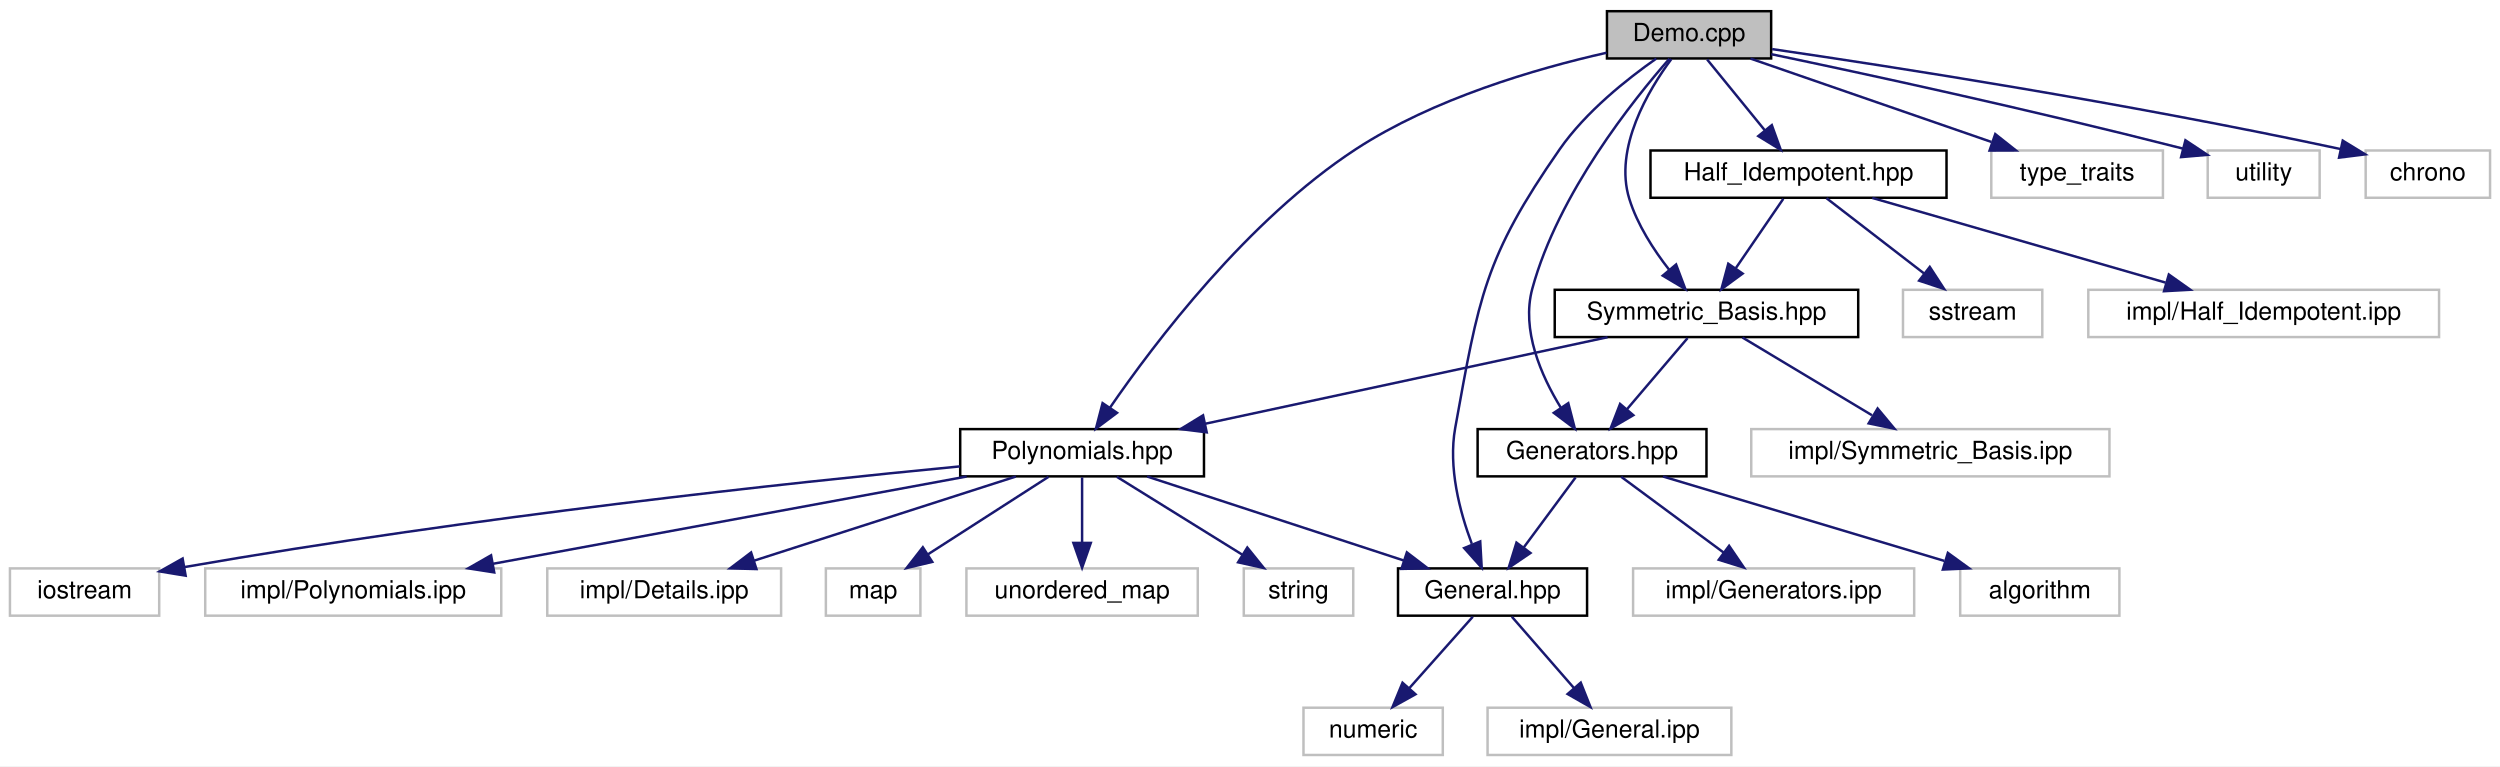
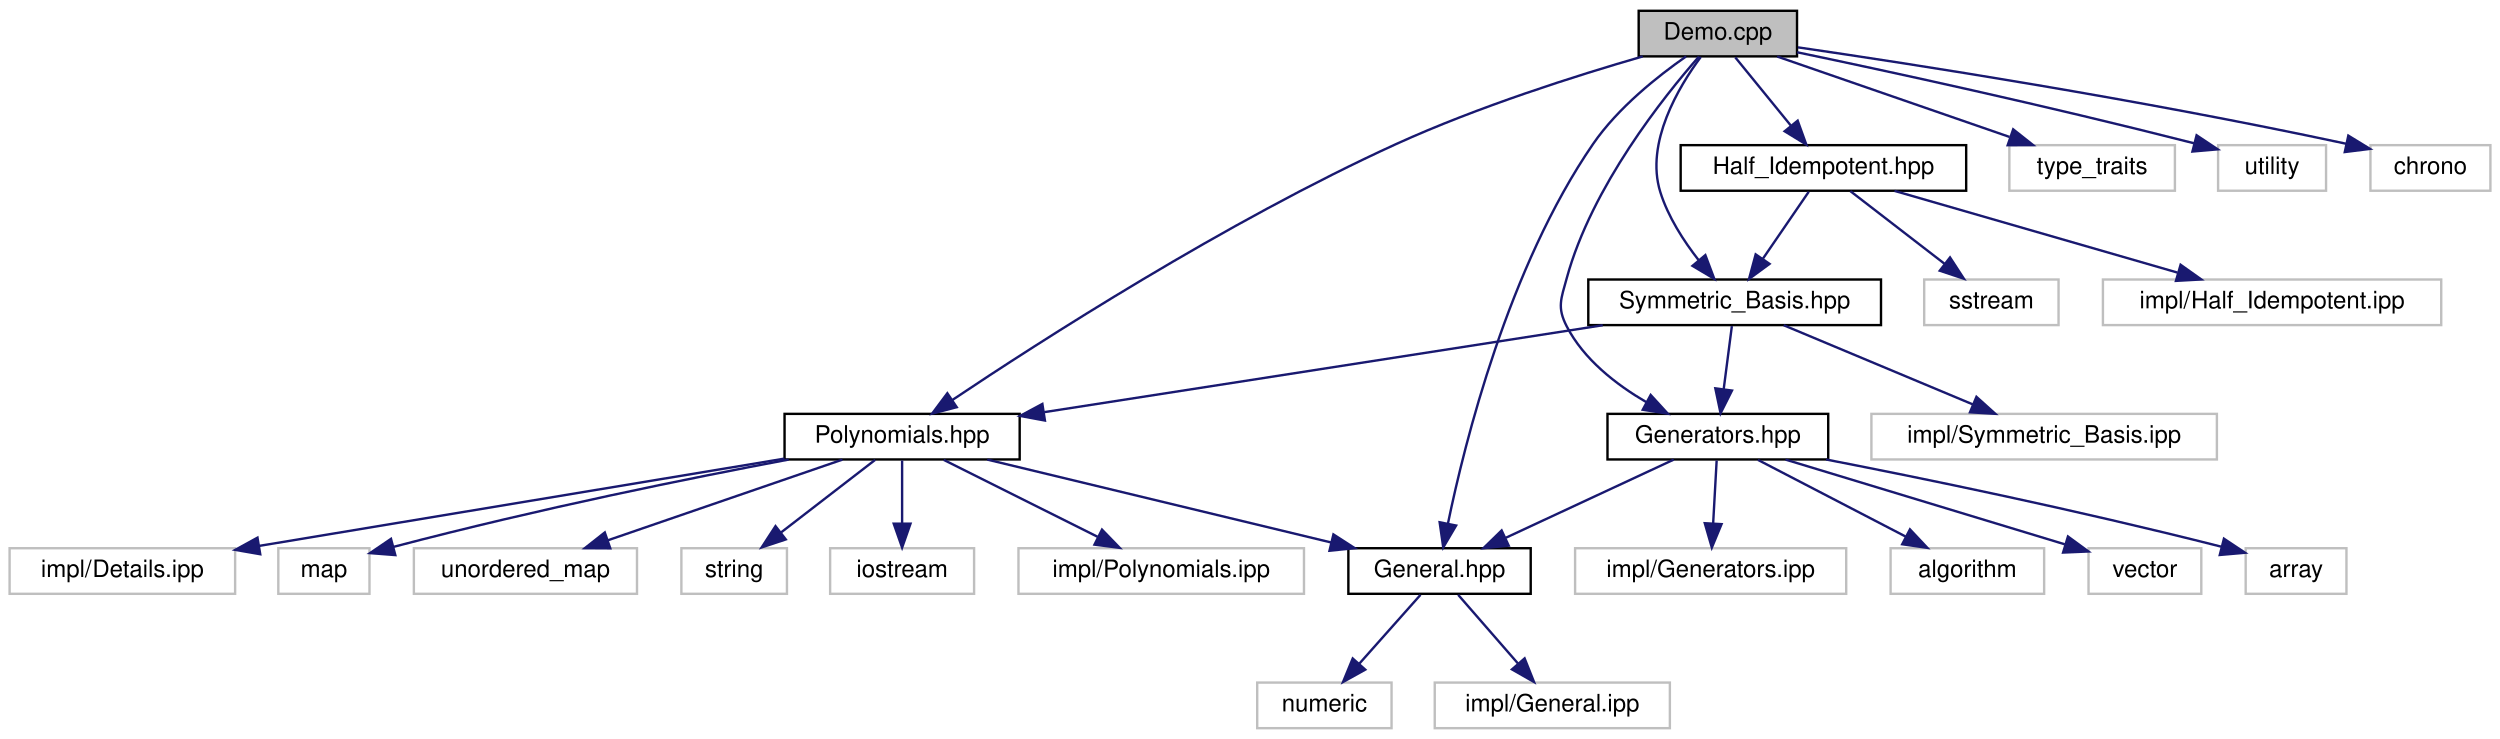
- <svg xmlns="http://www.w3.org/2000/svg" xmlns:xlink="http://www.w3.org/1999/xlink" width="1005pt" height="308pt" viewBox="0.00 0.00 1005.00 308.00">
+ <svg xmlns="http://www.w3.org/2000/svg" xmlns:xlink="http://www.w3.org/1999/xlink" width="1042pt" height="308pt" viewBox="0.00 0.00 1042.00 308.00">
  <g id="graph0" class="graph" transform="scale(1 1) rotate(0) translate(4 304)">
-     <polygon fill="white" stroke="transparent" points="-4,4 -4,-304 1001,-304 1001,4 -4,4" />
+     <polygon fill="white" stroke="transparent" points="-4,4 -4,-304 1038,-304 1038,4 -4,4" />
    <g id="node1" class="node">
      <g id="a_node1">
        <a xlink:title="A demonstration file that can be compiled.">
-           <polygon fill="#bfbfbf" stroke="black" points="642,-280.5 642,-299.5 708,-299.5 708,-280.5 642,-280.5" />
-           <text text-anchor="middle" x="675" y="-287.5" font-family="Helvetica,sans-Serif" font-size="10.00">Demo.cpp</text>
+           <polygon fill="#bfbfbf" stroke="black" points="679,-280.5 679,-299.5 745,-299.5 745,-280.5 679,-280.5" />
+           <text text-anchor="middle" x="712" y="-287.5" font-family="Helvetica,sans-Serif" font-size="10.00">Demo.cpp</text>
        </a>
      </g>
    </g>
    <g id="node2" class="node">
      <g id="a_node2">
        <a xlink:href="Half__Idempotent_8hpp.html" target="_top" xlink:title="Contains the methods and classes for symmetric polynomials with half idempotent variables.">
-           <polygon fill="white" stroke="black" points="659.5,-224.5 659.5,-243.5 778.5,-243.5 778.5,-224.5 659.5,-224.5" />
-           <text text-anchor="middle" x="719" y="-231.5" font-family="Helvetica,sans-Serif" font-size="10.00">Half_Idempotent.hpp</text>
+           <polygon fill="white" stroke="black" points="696.5,-224.5 696.5,-243.5 815.5,-243.5 815.5,-224.5 696.5,-224.5" />
+           <text text-anchor="middle" x="756" y="-231.5" font-family="Helvetica,sans-Serif" font-size="10.00">Half_Idempotent.hpp</text>
        </a>
      </g>
    </g>
    <g id="edge1" class="edge">
-       <path fill="none" stroke="midnightblue" d="M682.27,-280.08C688.54,-272.38 697.79,-261.03 705.43,-251.65" />
-       <polygon fill="midnightblue" stroke="midnightblue" points="708.27,-253.71 711.87,-243.75 702.84,-249.29 708.27,-253.71" />
+       <path fill="none" stroke="midnightblue" d="M719.27,-280.08C725.54,-272.38 734.79,-261.03 742.43,-251.65" />
+       <polygon fill="midnightblue" stroke="midnightblue" points="745.27,-253.71 748.87,-243.75 739.84,-249.29 745.27,-253.71" />
    </g>
    <g id="node3" class="node">
      <g id="a_node3">
        <a xlink:href="Symmetric__Basis_8hpp.html" target="_top" xlink:title="Contains the methods and classes for generatic symmetric polynomials.">
-           <polygon fill="white" stroke="black" points="621,-168.5 621,-187.5 743,-187.5 743,-168.5 621,-168.5" />
-           <text text-anchor="middle" x="682" y="-175.5" font-family="Helvetica,sans-Serif" font-size="10.00">Symmetric_Basis.hpp</text>
-         </a>
-       </g>
-     </g>
-     <g id="edge25" class="edge">
-       <path fill="none" stroke="midnightblue" d="M667.9,-280.27C658.73,-267.88 644.64,-244.45 651,-224 654.23,-213.62 660.78,-203.52 667.02,-195.53" />
-       <polygon fill="midnightblue" stroke="midnightblue" points="669.79,-197.68 673.52,-187.77 664.42,-193.19 669.79,-197.68" />
+           <polygon fill="white" stroke="black" points="658,-168.5 658,-187.5 780,-187.5 780,-168.5 658,-168.5" />
+           <text text-anchor="middle" x="719" y="-175.5" font-family="Helvetica,sans-Serif" font-size="10.00">Symmetric_Basis.hpp</text>
+         </a>
+       </g>
+     </g>
+     <g id="edge27" class="edge">
+       <path fill="none" stroke="midnightblue" d="M704.9,-280.27C695.73,-267.88 681.64,-244.45 688,-224 691.23,-213.62 697.78,-203.52 704.02,-195.53" />
+       <polygon fill="midnightblue" stroke="midnightblue" points="706.79,-197.68 710.52,-187.77 701.42,-193.19 706.79,-197.68" />
    </g>
    <g id="node4" class="node">
      <g id="a_node4">
        <a xlink:href="Polynomials_8hpp.html" target="_top" xlink:title="Contains the class of polynomials in multiple variables.">
-           <polygon fill="white" stroke="black" points="382,-112.5 382,-131.5 480,-131.5 480,-112.5 382,-112.5" />
-           <text text-anchor="middle" x="431" y="-119.5" font-family="Helvetica,sans-Serif" font-size="10.00">Polynomials.hpp</text>
-         </a>
-       </g>
-     </g>
-     <g id="edge23" class="edge">
-       <path fill="none" stroke="midnightblue" d="M641.81,-282.79C613.34,-276.36 572.13,-264.33 541,-244 497.6,-215.66 460.15,-166.2 442.24,-140.16" />
-       <polygon fill="midnightblue" stroke="midnightblue" points="445.04,-138.05 436.56,-131.7 439.24,-141.95 445.04,-138.05" />
+           <polygon fill="white" stroke="black" points="323,-112.5 323,-131.5 421,-131.5 421,-112.5 323,-112.5" />
+           <text text-anchor="middle" x="372" y="-119.5" font-family="Helvetica,sans-Serif" font-size="10.00">Polynomials.hpp</text>
+         </a>
+       </g>
+     </g>
+     <g id="edge25" class="edge">
+       <path fill="none" stroke="midnightblue" d="M680.7,-280.49C653.09,-272.52 612.06,-259.52 578,-244 507.02,-211.66 429.15,-161.53 392.83,-137.21" />
+       <polygon fill="midnightblue" stroke="midnightblue" points="394.76,-134.29 384.51,-131.61 390.85,-140.1 394.76,-134.29" />
    </g>
    <g id="node5" class="node">
      <g id="a_node5">
        <a xlink:href="General_8hpp.html" target="_top" xlink:title="Contains general operations on vectors: hashing, computing degrees.">
          <polygon fill="white" stroke="black" points="558,-56.5 558,-75.5 634,-75.5 634,-56.5 558,-56.5" />
          <text text-anchor="middle" x="596" y="-63.5" font-family="Helvetica,sans-Serif" font-size="10.00">General.hpp</text>
        </a>
      </g>
    </g>
-     <g id="edge20" class="edge">
-       <path fill="none" stroke="midnightblue" d="M661.82,-280.45C650.19,-272.31 633.5,-259.09 623,-244 592.63,-200.37 590.49,-184.31 581,-132 578.13,-116.15 582.8,-98.34 587.67,-85.38" />
-       <polygon fill="midnightblue" stroke="midnightblue" points="591.05,-86.35 591.65,-75.78 584.59,-83.68 591.05,-86.35" />
+     <g id="edge22" class="edge">
+       <path fill="none" stroke="midnightblue" d="M698.77,-280.48C687.12,-272.36 670.41,-259.15 660,-244 624.74,-192.71 606.52,-119.76 599.5,-85.77" />
+       <polygon fill="midnightblue" stroke="midnightblue" points="602.91,-84.96 597.54,-75.83 596.04,-86.32 602.91,-84.96" />
    </g>
    <g id="node14" class="node">
      <g id="a_node14">
        <a xlink:href="Generators_8hpp.html" target="_top" xlink:title="Contains classes for generating permutations, combinations and a factory for such classes.">
-           <polygon fill="white" stroke="black" points="590,-112.5 590,-131.5 682,-131.5 682,-112.5 590,-112.5" />
-           <text text-anchor="middle" x="636" y="-119.5" font-family="Helvetica,sans-Serif" font-size="10.00">Generators.hpp</text>
+           <polygon fill="white" stroke="black" points="666,-112.5 666,-131.5 758,-131.5 758,-112.5 666,-112.5" />
+           <text text-anchor="middle" x="712" y="-119.5" font-family="Helvetica,sans-Serif" font-size="10.00">Generators.hpp</text>
+         </a>
+       </g>
+     </g>
+     <g id="edge26" class="edge">
+       <path fill="none" stroke="midnightblue" d="M704.11,-280.4C689.66,-263.95 659.44,-226.28 649,-188 646.66,-179.42 644.93,-175.9 649,-168 656.08,-154.25 669.52,-143.77 682.18,-136.39" />
+       <polygon fill="midnightblue" stroke="midnightblue" points="684,-139.39 691.15,-131.57 680.69,-133.22 684,-139.39" />
+     </g>
+     <g id="node22" class="node">
+       <g id="a_node22">
+         <a xlink:title=" ">
+           <polygon fill="white" stroke="#bfbfbf" points="833.5,-224.5 833.5,-243.5 902.5,-243.5 902.5,-224.5 833.5,-224.5" />
+           <text text-anchor="middle" x="868" y="-231.5" font-family="Helvetica,sans-Serif" font-size="10.00">type_traits</text>
+         </a>
+       </g>
+     </g>
+     <g id="edge23" class="edge">
+       <path fill="none" stroke="midnightblue" d="M736.72,-280.44C762.85,-271.4 804.26,-257.06 833.58,-246.92" />
+       <polygon fill="midnightblue" stroke="midnightblue" points="835.09,-250.1 843.4,-243.52 832.8,-243.48 835.09,-250.1" />
+     </g>
+     <g id="node23" class="node">
+       <g id="a_node23">
+         <a xlink:title=" ">
+           <polygon fill="white" stroke="#bfbfbf" points="920.5,-224.5 920.5,-243.5 965.5,-243.5 965.5,-224.5 920.5,-224.5" />
+           <text text-anchor="middle" x="943" y="-231.5" font-family="Helvetica,sans-Serif" font-size="10.00">utility</text>
        </a>
      </g>
    </g>
    <g id="edge24" class="edge">
-       <path fill="none" stroke="midnightblue" d="M667.11,-280.4C652.66,-263.95 622.44,-226.28 612,-188 607.47,-171.38 615.52,-153.01 623.49,-140.05" />
-       <polygon fill="midnightblue" stroke="midnightblue" points="626.45,-141.93 629.1,-131.67 620.63,-138.03 626.45,-141.93" />
+       <path fill="none" stroke="midnightblue" d="M745.06,-282.21C782.9,-274.3 846.94,-260.47 910.56,-244.26" />
+       <polygon fill="midnightblue" stroke="midnightblue" points="911.54,-247.62 920.36,-241.75 909.8,-240.84 911.54,-247.62" />
+     </g>
+     <g id="node24" class="node">
+       <g id="a_node24">
+         <a xlink:title=" ">
+           <polygon fill="white" stroke="#bfbfbf" points="984,-224.5 984,-243.5 1034,-243.5 1034,-224.5 984,-224.5" />
+           <text text-anchor="middle" x="1009" y="-231.5" font-family="Helvetica,sans-Serif" font-size="10.00">chrono</text>
+         </a>
+       </g>
+     </g>
+     <g id="edge28" class="edge">
+       <path fill="none" stroke="midnightblue" d="M745.4,-284.26C793.71,-277.2 886.08,-262.9 973.95,-244.07" />
+       <polygon fill="midnightblue" stroke="midnightblue" points="974.78,-247.47 983.81,-241.94 973.3,-240.63 974.78,-247.47" />
+     </g>
+     <g id="edge2" class="edge">
+       <path fill="none" stroke="midnightblue" d="M749.89,-224.08C744.72,-216.53 737.15,-205.49 730.81,-196.23" />
+       <polygon fill="midnightblue" stroke="midnightblue" points="733.54,-194.02 725,-187.75 727.76,-197.98 733.54,-194.02" />
    </g>
    <g id="node20" class="node">
      <g id="a_node20">
        <a xlink:title=" ">
-           <polygon fill="white" stroke="#bfbfbf" points="796.5,-224.5 796.5,-243.5 865.5,-243.5 865.5,-224.5 796.5,-224.5" />
-           <text text-anchor="middle" x="831" y="-231.5" font-family="Helvetica,sans-Serif" font-size="10.00">type_traits</text>
-         </a>
-       </g>
-     </g>
-     <g id="edge21" class="edge">
-       <path fill="none" stroke="midnightblue" d="M699.72,-280.44C725.85,-271.4 767.26,-257.06 796.58,-246.92" />
-       <polygon fill="midnightblue" stroke="midnightblue" points="798.09,-250.1 806.4,-243.52 795.8,-243.48 798.09,-250.1" />
+           <polygon fill="white" stroke="#bfbfbf" points="798,-168.5 798,-187.5 854,-187.5 854,-168.5 798,-168.5" />
+           <text text-anchor="middle" x="826" y="-175.5" font-family="Helvetica,sans-Serif" font-size="10.00">sstream</text>
+         </a>
+       </g>
+     </g>
+     <g id="edge20" class="edge">
+       <path fill="none" stroke="midnightblue" d="M767.25,-224.32C777.8,-216.18 793.8,-203.84 806.44,-194.09" />
+       <polygon fill="midnightblue" stroke="midnightblue" points="808.77,-196.71 814.55,-187.83 804.49,-191.17 808.77,-196.71" />
    </g>
    <g id="node21" class="node">
      <g id="a_node21">
        <a xlink:title=" ">
-           <polygon fill="white" stroke="#bfbfbf" points="883.5,-224.5 883.5,-243.5 928.5,-243.5 928.5,-224.5 883.5,-224.5" />
-           <text text-anchor="middle" x="906" y="-231.5" font-family="Helvetica,sans-Serif" font-size="10.00">utility</text>
-         </a>
-       </g>
-     </g>
-     <g id="edge22" class="edge">
-       <path fill="none" stroke="midnightblue" d="M708.06,-282.21C745.9,-274.3 809.94,-260.47 873.56,-244.26" />
-       <polygon fill="midnightblue" stroke="midnightblue" points="874.54,-247.62 883.36,-241.75 872.8,-240.84 874.54,-247.62" />
-     </g>
-     <g id="node22" class="node">
-       <g id="a_node22">
-         <a xlink:title=" ">
-           <polygon fill="white" stroke="#bfbfbf" points="947,-224.5 947,-243.5 997,-243.5 997,-224.5 947,-224.5" />
-           <text text-anchor="middle" x="972" y="-231.5" font-family="Helvetica,sans-Serif" font-size="10.00">chrono</text>
-         </a>
-       </g>
-     </g>
-     <g id="edge26" class="edge">
-       <path fill="none" stroke="midnightblue" d="M708.4,-284.26C756.71,-277.2 849.08,-262.9 936.95,-244.07" />
-       <polygon fill="midnightblue" stroke="midnightblue" points="937.78,-247.47 946.81,-241.94 936.3,-240.63 937.78,-247.47" />
-     </g>
-     <g id="edge2" class="edge">
-       <path fill="none" stroke="midnightblue" d="M712.89,-224.08C707.72,-216.53 700.15,-205.49 693.81,-196.23" />
-       <polygon fill="midnightblue" stroke="midnightblue" points="696.54,-194.02 688,-187.75 690.76,-197.98 696.54,-194.02" />
-     </g>
-     <g id="node18" class="node">
-       <g id="a_node18">
-         <a xlink:title=" ">
-           <polygon fill="white" stroke="#bfbfbf" points="761,-168.5 761,-187.5 817,-187.5 817,-168.5 761,-168.5" />
-           <text text-anchor="middle" x="789" y="-175.5" font-family="Helvetica,sans-Serif" font-size="10.00">sstream</text>
-         </a>
-       </g>
-     </g>
-     <g id="edge18" class="edge">
-       <path fill="none" stroke="midnightblue" d="M730.25,-224.32C740.8,-216.18 756.8,-203.84 769.44,-194.09" />
-       <polygon fill="midnightblue" stroke="midnightblue" points="771.77,-196.71 777.55,-187.83 767.49,-191.17 771.77,-196.71" />
+           <polygon fill="white" stroke="#bfbfbf" points="872.5,-168.5 872.5,-187.5 1013.5,-187.5 1013.5,-168.5 872.5,-168.5" />
+           <text text-anchor="middle" x="943" y="-175.5" font-family="Helvetica,sans-Serif" font-size="10.00">impl/Half_Idempotent.ipp</text>
+         </a>
+       </g>
+     </g>
+     <g id="edge21" class="edge">
+       <path fill="none" stroke="midnightblue" d="M785.63,-224.44C817.5,-215.24 868.33,-200.56 903.56,-190.39" />
+       <polygon fill="midnightblue" stroke="midnightblue" points="904.87,-193.65 913.51,-187.52 902.93,-186.93 904.87,-193.65" />
+     </g>
+     <g id="edge3" class="edge">
+       <path fill="none" stroke="midnightblue" d="M664.02,-168.44C600.53,-158.56 496.48,-142.37 431.24,-132.22" />
+       <polygon fill="midnightblue" stroke="midnightblue" points="431.53,-128.72 421.12,-130.64 430.46,-135.64 431.53,-128.72" />
+     </g>
+     <g id="edge13" class="edge">
+       <path fill="none" stroke="midnightblue" d="M717.84,-168.08C716.92,-160.93 715.58,-150.64 714.42,-141.69" />
+       <polygon fill="midnightblue" stroke="midnightblue" points="717.89,-141.22 713.13,-131.75 710.95,-142.12 717.89,-141.22" />
    </g>
    <g id="node19" class="node">
      <g id="a_node19">
        <a xlink:title=" ">
-           <polygon fill="white" stroke="#bfbfbf" points="835.5,-168.5 835.5,-187.5 976.5,-187.5 976.5,-168.5 835.5,-168.5" />
-           <text text-anchor="middle" x="906" y="-175.5" font-family="Helvetica,sans-Serif" font-size="10.00">impl/Half_Idempotent.ipp</text>
+           <polygon fill="white" stroke="#bfbfbf" points="776,-112.5 776,-131.5 920,-131.5 920,-112.5 776,-112.5" />
+           <text text-anchor="middle" x="848" y="-119.5" font-family="Helvetica,sans-Serif" font-size="10.00">impl/Symmetric_Basis.ipp</text>
        </a>
      </g>
    </g>
    <g id="edge19" class="edge">
-       <path fill="none" stroke="midnightblue" d="M748.63,-224.44C780.5,-215.24 831.33,-200.56 866.56,-190.39" />
-       <polygon fill="midnightblue" stroke="midnightblue" points="867.87,-193.65 876.51,-187.52 865.93,-186.93 867.87,-193.65" />
-     </g>
-     <g id="edge3" class="edge">
-       <path fill="none" stroke="midnightblue" d="M642.23,-168.44C598.44,-159.02 527.99,-143.87 480.62,-133.68" />
-       <polygon fill="midnightblue" stroke="midnightblue" points="481.1,-130.2 470.59,-131.52 479.63,-137.04 481.1,-130.2" />
-     </g>
-     <g id="edge13" class="edge">
-       <path fill="none" stroke="midnightblue" d="M674.4,-168.08C667.77,-160.3 657.98,-148.8 649.94,-139.37" />
-       <polygon fill="midnightblue" stroke="midnightblue" points="652.6,-137.09 643.45,-131.75 647.27,-141.63 652.6,-137.09" />
-     </g>
-     <g id="node17" class="node">
-       <g id="a_node17">
-         <a xlink:title=" ">
-           <polygon fill="white" stroke="#bfbfbf" points="700,-112.5 700,-131.5 844,-131.5 844,-112.5 700,-112.5" />
-           <text text-anchor="middle" x="772" y="-119.5" font-family="Helvetica,sans-Serif" font-size="10.00">impl/Symmetric_Basis.ipp</text>
-         </a>
-       </g>
-     </g>
-     <g id="edge17" class="edge">
-       <path fill="none" stroke="midnightblue" d="M696.46,-168.32C710.5,-159.9 732.05,-146.97 748.54,-137.07" />
-       <polygon fill="midnightblue" stroke="midnightblue" points="750.8,-139.8 757.58,-131.65 747.2,-133.8 750.8,-139.8" />
+       <path fill="none" stroke="midnightblue" d="M739.44,-168.44C760.67,-159.56 794.1,-145.56 818.25,-135.45" />
+       <polygon fill="midnightblue" stroke="midnightblue" points="819.78,-138.61 827.66,-131.52 817.08,-132.15 819.78,-138.61" />
    </g>
    <g id="edge4" class="edge">
-       <path fill="none" stroke="midnightblue" d="M457.14,-112.44C485.02,-103.32 529.35,-88.81 560.4,-78.65" />
-       <polygon fill="midnightblue" stroke="midnightblue" points="561.56,-81.95 569.98,-75.52 559.38,-75.3 561.56,-81.95" />
+       <path fill="none" stroke="midnightblue" d="M407.49,-112.44C446.32,-103.08 508.66,-88.06 550.92,-77.87" />
+       <polygon fill="midnightblue" stroke="midnightblue" points="551.77,-81.26 560.67,-75.52 550.13,-74.46 551.77,-81.26" />
    </g>
    <g id="node8" class="node">
      <g id="a_node8">
        <a xlink:title=" ">
-           <polygon fill="white" stroke="#bfbfbf" points="216,-56.5 216,-75.5 310,-75.5 310,-56.5 216,-56.5" />
-           <text text-anchor="middle" x="263" y="-63.5" font-family="Helvetica,sans-Serif" font-size="10.00">impl/Details.ipp</text>
+           <polygon fill="white" stroke="#bfbfbf" points="0,-56.5 0,-75.5 94,-75.5 94,-56.5 0,-56.5" />
+           <text text-anchor="middle" x="47" y="-63.5" font-family="Helvetica,sans-Serif" font-size="10.00">impl/Details.ipp</text>
        </a>
      </g>
    </g>
    <g id="edge7" class="edge">
-       <path fill="none" stroke="midnightblue" d="M404.38,-112.44C375.99,-103.32 330.86,-88.81 299.25,-78.65" />
-       <polygon fill="midnightblue" stroke="midnightblue" points="300.09,-75.24 289.5,-75.52 297.94,-81.91 300.09,-75.24" />
+       <path fill="none" stroke="midnightblue" d="M322.99,-112.86C264.28,-103.1 166.1,-86.79 104.04,-76.48" />
+       <polygon fill="midnightblue" stroke="midnightblue" points="104.47,-73 94.03,-74.81 103.32,-79.91 104.47,-73" />
    </g>
    <g id="node9" class="node">
      <g id="a_node9">
        <a xlink:title=" ">
-           <polygon fill="white" stroke="#bfbfbf" points="328,-56.5 328,-75.5 366,-75.5 366,-56.5 328,-56.5" />
-           <text text-anchor="middle" x="347" y="-63.5" font-family="Helvetica,sans-Serif" font-size="10.00">map</text>
+           <polygon fill="white" stroke="#bfbfbf" points="112,-56.5 112,-75.5 150,-75.5 150,-56.5 112,-56.5" />
+           <text text-anchor="middle" x="131" y="-63.5" font-family="Helvetica,sans-Serif" font-size="10.00">map</text>
        </a>
      </g>
    </g>
    <g id="edge8" class="edge">
-       <path fill="none" stroke="midnightblue" d="M417.5,-112.32C404.4,-103.9 384.29,-90.97 368.89,-81.07" />
-       <polygon fill="midnightblue" stroke="midnightblue" points="370.77,-78.12 360.46,-75.65 366.98,-84.01 370.77,-78.12" />
+       <path fill="none" stroke="midnightblue" d="M324.72,-112.46C283.54,-104.69 222.07,-92.33 160.14,-76.1" />
+       <polygon fill="midnightblue" stroke="midnightblue" points="160.77,-72.64 150.2,-73.46 158.97,-79.41 160.77,-72.64" />
    </g>
    <g id="node10" class="node">
      <g id="a_node10">
        <a xlink:title=" ">
-           <polygon fill="white" stroke="#bfbfbf" points="384.5,-56.5 384.5,-75.5 477.5,-75.5 477.5,-56.5 384.5,-56.5" />
-           <text text-anchor="middle" x="431" y="-63.5" font-family="Helvetica,sans-Serif" font-size="10.00">unordered_map</text>
+           <polygon fill="white" stroke="#bfbfbf" points="168.5,-56.5 168.5,-75.5 261.5,-75.5 261.5,-56.5 168.5,-56.5" />
+           <text text-anchor="middle" x="215" y="-63.5" font-family="Helvetica,sans-Serif" font-size="10.00">unordered_map</text>
        </a>
      </g>
    </g>
    <g id="edge9" class="edge">
-       <path fill="none" stroke="midnightblue" d="M431,-112.08C431,-105.01 431,-94.86 431,-85.99" />
-       <polygon fill="midnightblue" stroke="midnightblue" points="434.5,-85.75 431,-75.75 427.5,-85.75 434.5,-85.75" />
+       <path fill="none" stroke="midnightblue" d="M347.12,-112.44C320.71,-103.36 278.78,-88.94 249.26,-78.78" />
+       <polygon fill="midnightblue" stroke="midnightblue" points="250.36,-75.46 239.76,-75.52 248.08,-82.08 250.36,-75.46" />
    </g>
    <g id="node11" class="node">
      <g id="a_node11">
        <a xlink:title=" ">
-           <polygon fill="white" stroke="#bfbfbf" points="496,-56.5 496,-75.5 540,-75.5 540,-56.5 496,-56.5" />
-           <text text-anchor="middle" x="518" y="-63.5" font-family="Helvetica,sans-Serif" font-size="10.00">string</text>
+           <polygon fill="white" stroke="#bfbfbf" points="280,-56.5 280,-75.5 324,-75.5 324,-56.5 280,-56.5" />
+           <text text-anchor="middle" x="302" y="-63.5" font-family="Helvetica,sans-Serif" font-size="10.00">string</text>
        </a>
      </g>
    </g>
    <g id="edge10" class="edge">
-       <path fill="none" stroke="midnightblue" d="M444.98,-112.32C458.55,-103.9 479.38,-90.97 495.32,-81.07" />
-       <polygon fill="midnightblue" stroke="midnightblue" points="497.41,-83.9 504.06,-75.65 493.71,-77.95 497.41,-83.9" />
+       <path fill="none" stroke="midnightblue" d="M360.75,-112.32C350.2,-104.18 334.2,-91.84 321.56,-82.09" />
+       <polygon fill="midnightblue" stroke="midnightblue" points="323.51,-79.17 313.45,-75.83 319.23,-84.71 323.51,-79.17" />
    </g>
    <g id="node12" class="node">
      <g id="a_node12">
        <a xlink:title=" ">
-           <polygon fill="white" stroke="#bfbfbf" points="0,-56.5 0,-75.5 60,-75.5 60,-56.5 0,-56.5" />
-           <text text-anchor="middle" x="30" y="-63.5" font-family="Helvetica,sans-Serif" font-size="10.00">iostream</text>
+           <polygon fill="white" stroke="#bfbfbf" points="342,-56.5 342,-75.5 402,-75.5 402,-56.5 342,-56.5" />
+           <text text-anchor="middle" x="372" y="-63.5" font-family="Helvetica,sans-Serif" font-size="10.00">iostream</text>
        </a>
      </g>
    </g>
    <g id="edge11" class="edge">
-       <path fill="none" stroke="midnightblue" d="M381.87,-116.51C313.93,-109.96 187.32,-96.45 70.04,-76.02" />
-       <polygon fill="midnightblue" stroke="midnightblue" points="70.63,-72.57 60.17,-74.29 69.41,-79.47 70.63,-72.57" />
+       <path fill="none" stroke="midnightblue" d="M372,-112.08C372,-105.01 372,-94.86 372,-85.99" />
+       <polygon fill="midnightblue" stroke="midnightblue" points="375.5,-85.75 372,-75.75 368.5,-85.75 375.5,-85.75" />
    </g>
    <g id="node13" class="node">
      <g id="a_node13">
        <a xlink:title=" ">
-           <polygon fill="white" stroke="#bfbfbf" points="78.5,-56.5 78.5,-75.5 197.5,-75.5 197.5,-56.5 78.5,-56.5" />
-           <text text-anchor="middle" x="138" y="-63.5" font-family="Helvetica,sans-Serif" font-size="10.00">impl/Polynomials.ipp</text>
+           <polygon fill="white" stroke="#bfbfbf" points="420.5,-56.5 420.5,-75.5 539.5,-75.5 539.5,-56.5 420.5,-56.5" />
+           <text text-anchor="middle" x="480" y="-63.5" font-family="Helvetica,sans-Serif" font-size="10.00">impl/Polynomials.ipp</text>
        </a>
      </g>
    </g>
    <g id="edge12" class="edge">
-       <path fill="none" stroke="midnightblue" d="M384.57,-112.44C332.92,-102.92 249.49,-87.55 194.19,-77.36" />
-       <polygon fill="midnightblue" stroke="midnightblue" points="194.68,-73.89 184.21,-75.52 193.41,-80.77 194.68,-73.89" />
+       <path fill="none" stroke="midnightblue" d="M389.35,-112.32C406.67,-103.66 433.52,-90.24 453.5,-80.25" />
+       <polygon fill="midnightblue" stroke="midnightblue" points="455.31,-83.26 462.69,-75.65 452.18,-77 455.31,-83.26" />
    </g>
    <g id="node6" class="node">
      <g id="a_node6">
        <a xlink:title=" ">
          <polygon fill="white" stroke="#bfbfbf" points="520,-0.5 520,-19.5 576,-19.5 576,-0.5 520,-0.5" />
          <text text-anchor="middle" x="548" y="-7.5" font-family="Helvetica,sans-Serif" font-size="10.00">numeric</text>
        </a>
      </g>
    </g>
    <g id="edge5" class="edge">
      <path fill="none" stroke="midnightblue" d="M588.07,-56.08C581.15,-48.3 570.93,-36.8 562.55,-27.37" />
      <polygon fill="midnightblue" stroke="midnightblue" points="565.04,-24.9 555.78,-19.75 559.81,-29.55 565.04,-24.9" />
    </g>
    <g id="node7" class="node">
      <g id="a_node7">
        <a xlink:title=" ">
          <polygon fill="white" stroke="#bfbfbf" points="594,-0.5 594,-19.5 692,-19.5 692,-0.5 594,-0.5" />
          <text text-anchor="middle" x="643" y="-7.5" font-family="Helvetica,sans-Serif" font-size="10.00">impl/General.ipp</text>
        </a>
      </g>
    </g>
    <g id="edge6" class="edge">
      <path fill="none" stroke="midnightblue" d="M603.76,-56.08C610.54,-48.3 620.54,-36.8 628.76,-27.37" />
      <polygon fill="midnightblue" stroke="midnightblue" points="631.46,-29.59 635.38,-19.75 626.18,-25 631.46,-29.59" />
    </g>
-     <g id="edge15" class="edge">
-       <path fill="none" stroke="midnightblue" d="M629.39,-112.08C623.74,-104.46 615.46,-93.26 608.55,-83.94" />
-       <polygon fill="midnightblue" stroke="midnightblue" points="611.25,-81.7 602.48,-75.75 605.62,-85.87 611.25,-81.7" />
+     <g id="edge17" class="edge">
+       <path fill="none" stroke="midnightblue" d="M693.62,-112.44C674.78,-103.68 645.27,-89.94 623.62,-79.86" />
+       <polygon fill="midnightblue" stroke="midnightblue" points="624.84,-76.56 614.29,-75.52 621.88,-82.91 624.84,-76.56" />
    </g>
    <g id="node15" class="node">
      <g id="a_node15">
        <a xlink:title=" ">
          <polygon fill="white" stroke="#bfbfbf" points="784,-56.5 784,-75.5 848,-75.5 848,-56.5 784,-56.5" />
          <text text-anchor="middle" x="816" y="-63.5" font-family="Helvetica,sans-Serif" font-size="10.00">algorithm</text>
        </a>
      </g>
    </g>
    <g id="edge14" class="edge">
-       <path fill="none" stroke="midnightblue" d="M664.52,-112.44C695.07,-103.28 743.71,-88.69 777.6,-78.52" />
-       <polygon fill="midnightblue" stroke="midnightblue" points="779.04,-81.74 787.61,-75.52 777.03,-75.04 779.04,-81.74" />
+       <path fill="none" stroke="midnightblue" d="M728.71,-112.32C745.31,-103.7 771,-90.36 790.22,-80.39" />
+       <polygon fill="midnightblue" stroke="midnightblue" points="792.07,-83.37 799.33,-75.65 788.84,-77.16 792.07,-83.37" />
    </g>
    <g id="node16" class="node">
      <g id="a_node16">
        <a xlink:title=" ">
+           <polygon fill="white" stroke="#bfbfbf" points="866.5,-56.5 866.5,-75.5 913.5,-75.5 913.5,-56.5 866.5,-56.5" />
+           <text text-anchor="middle" x="890" y="-63.5" font-family="Helvetica,sans-Serif" font-size="10.00">vector</text>
+         </a>
+       </g>
+     </g>
+     <g id="edge15" class="edge">
+       <path fill="none" stroke="midnightblue" d="M740.2,-112.44C771.83,-102.85 823.08,-87.3 856.66,-77.11" />
+       <polygon fill="midnightblue" stroke="midnightblue" points="857.92,-80.39 866.47,-74.14 855.89,-73.69 857.92,-80.39" />
+     </g>
+     <g id="node17" class="node">
+       <g id="a_node17">
+         <a xlink:title=" ">
+           <polygon fill="white" stroke="#bfbfbf" points="932,-56.5 932,-75.5 974,-75.5 974,-56.5 932,-56.5" />
+           <text text-anchor="middle" x="953" y="-63.5" font-family="Helvetica,sans-Serif" font-size="10.00">array</text>
+         </a>
+       </g>
+     </g>
+     <g id="edge16" class="edge">
+       <path fill="none" stroke="midnightblue" d="M757.11,-112.48C797.83,-104.55 859.55,-91.91 921.77,-76.16" />
+       <polygon fill="midnightblue" stroke="midnightblue" points="922.93,-79.48 931.75,-73.61 921.2,-72.69 922.93,-79.48" />
+     </g>
+     <g id="node18" class="node">
+       <g id="a_node18">
+         <a xlink:title=" ">
          <polygon fill="white" stroke="#bfbfbf" points="652.5,-56.5 652.5,-75.5 765.5,-75.5 765.5,-56.5 652.5,-56.5" />
          <text text-anchor="middle" x="709" y="-63.5" font-family="Helvetica,sans-Serif" font-size="10.00">impl/Generators.ipp</text>
        </a>
      </g>
    </g>
-     <g id="edge16" class="edge">
-       <path fill="none" stroke="midnightblue" d="M647.73,-112.32C658.84,-104.11 675.74,-91.6 688.98,-81.81" />
-       <polygon fill="midnightblue" stroke="midnightblue" points="691.1,-84.59 697.06,-75.83 686.94,-78.97 691.1,-84.59" />
+     <g id="edge18" class="edge">
+       <path fill="none" stroke="midnightblue" d="M711.5,-112.08C711.11,-105.01 710.55,-94.86 710.05,-85.99" />
+       <polygon fill="midnightblue" stroke="midnightblue" points="713.54,-85.54 709.49,-75.75 706.55,-85.93 713.54,-85.54" />
    </g>
  </g>
</svg>
